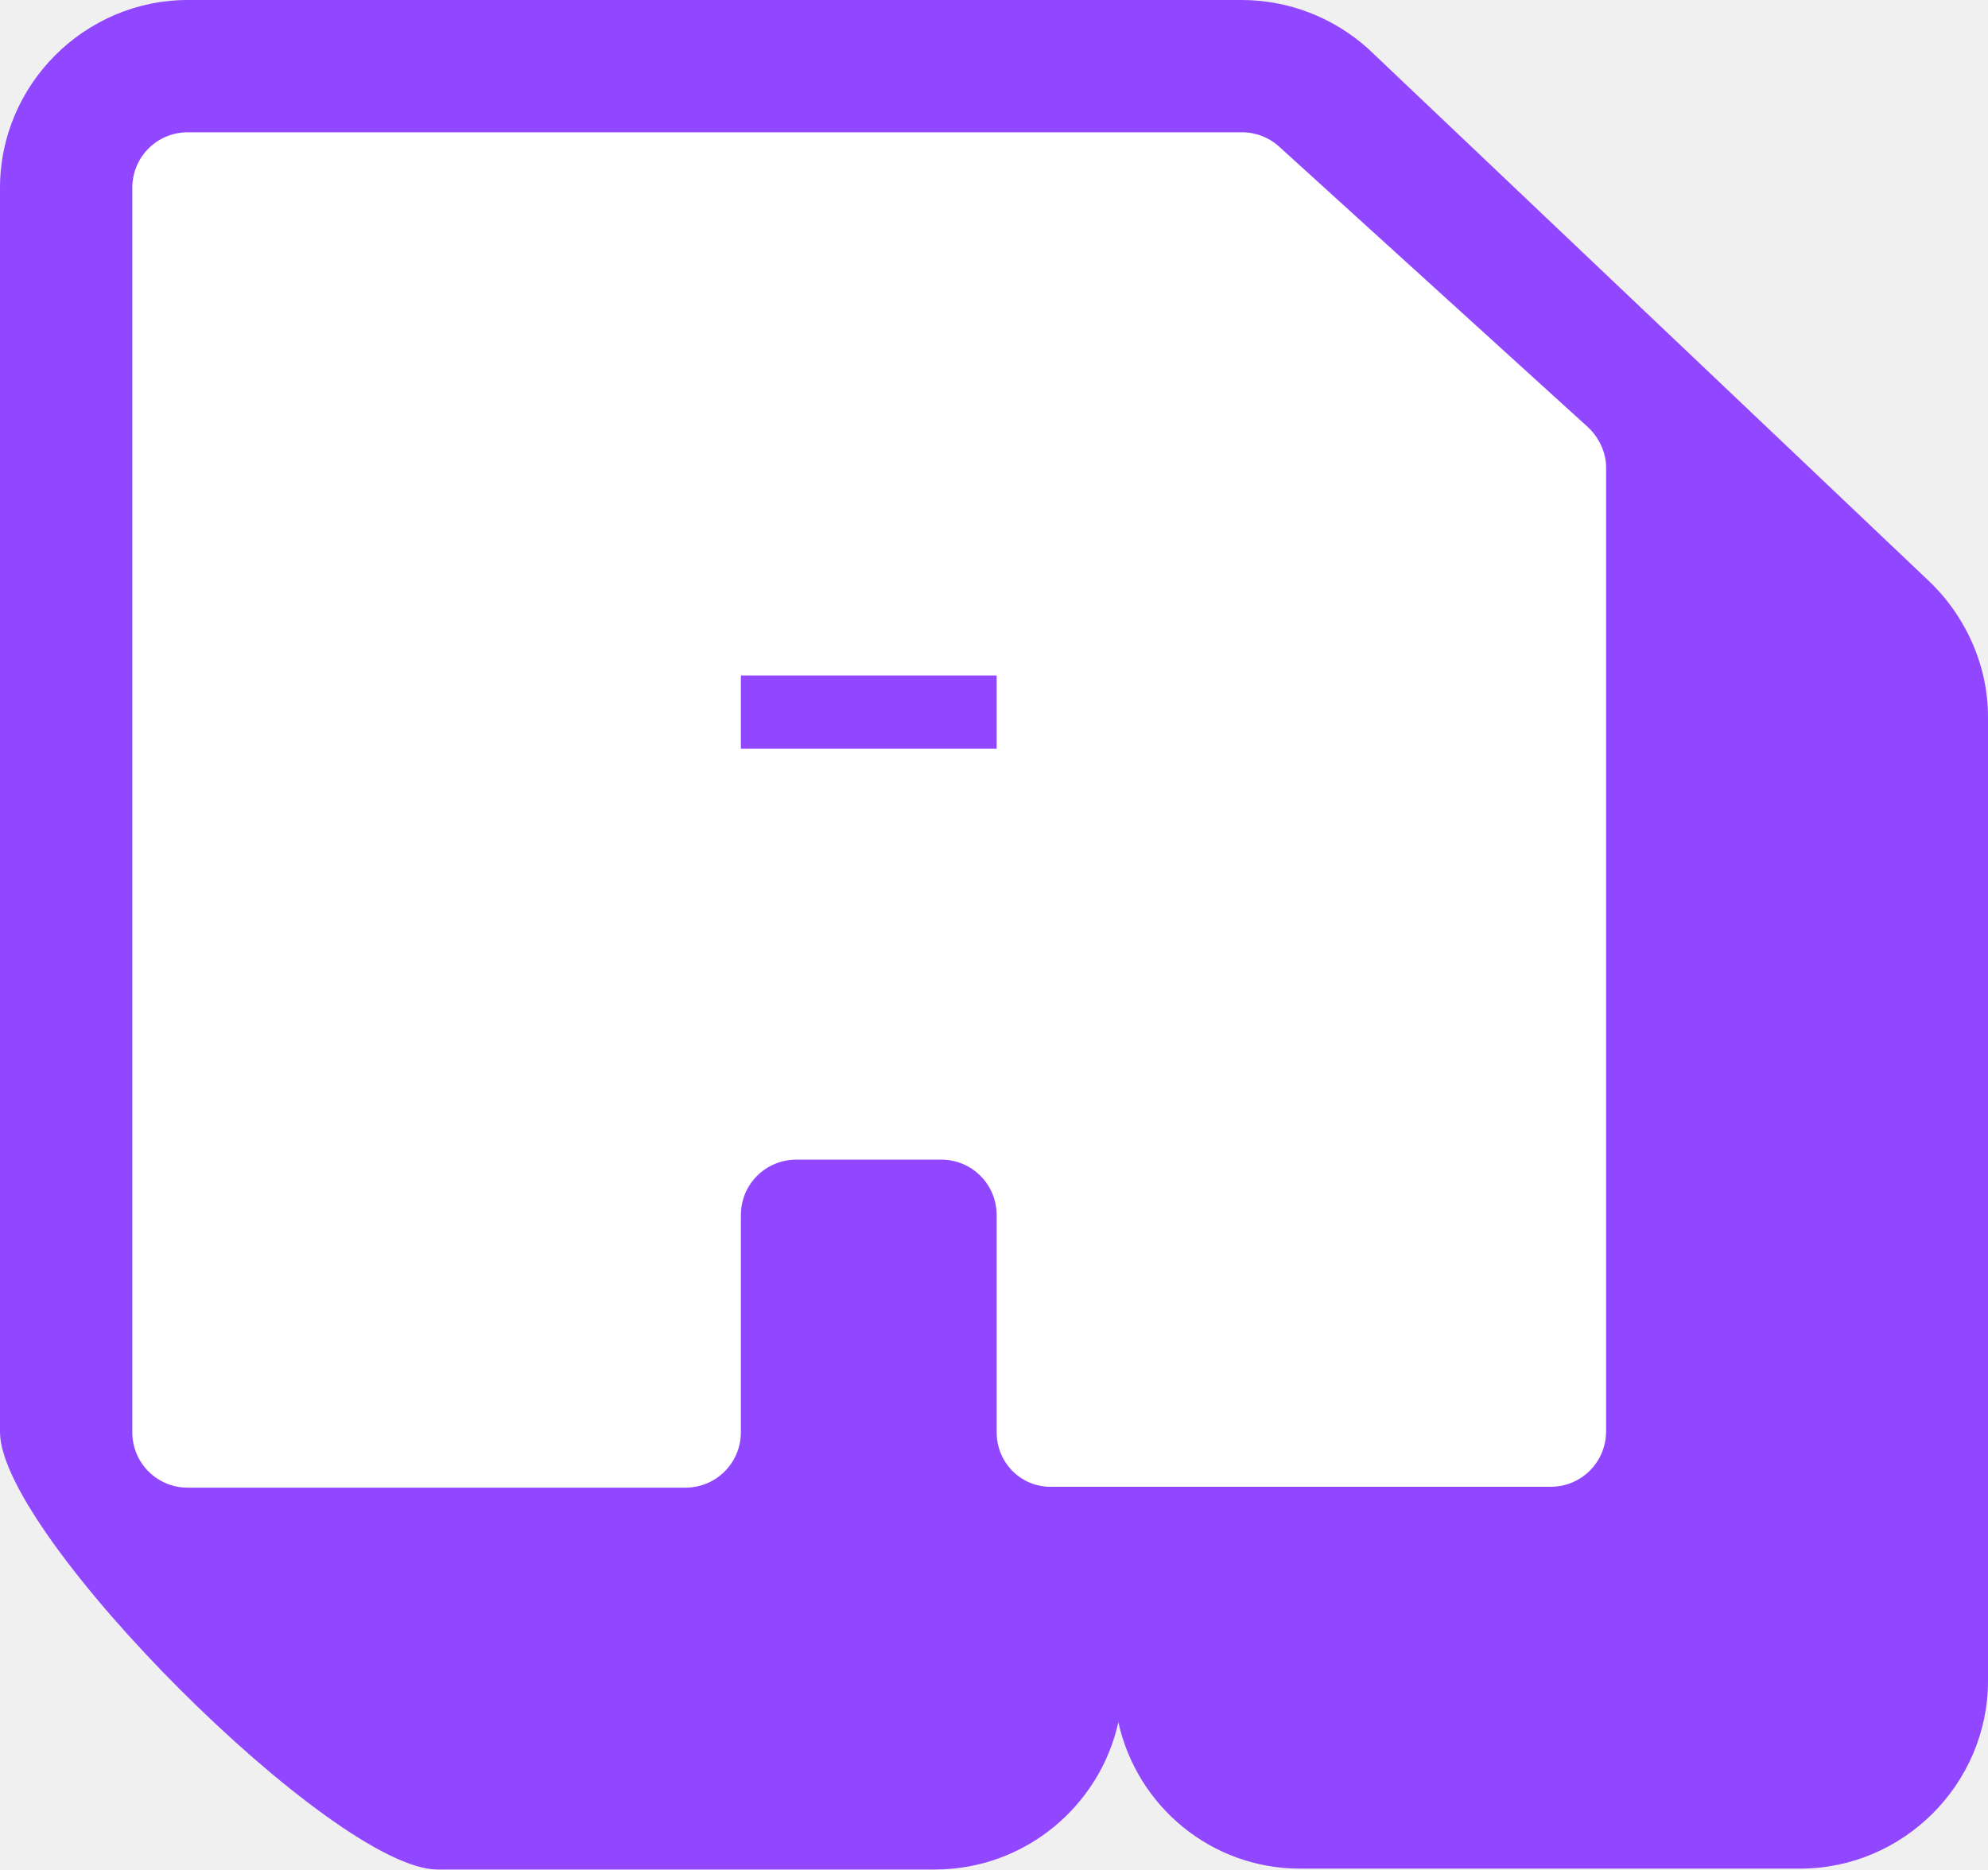
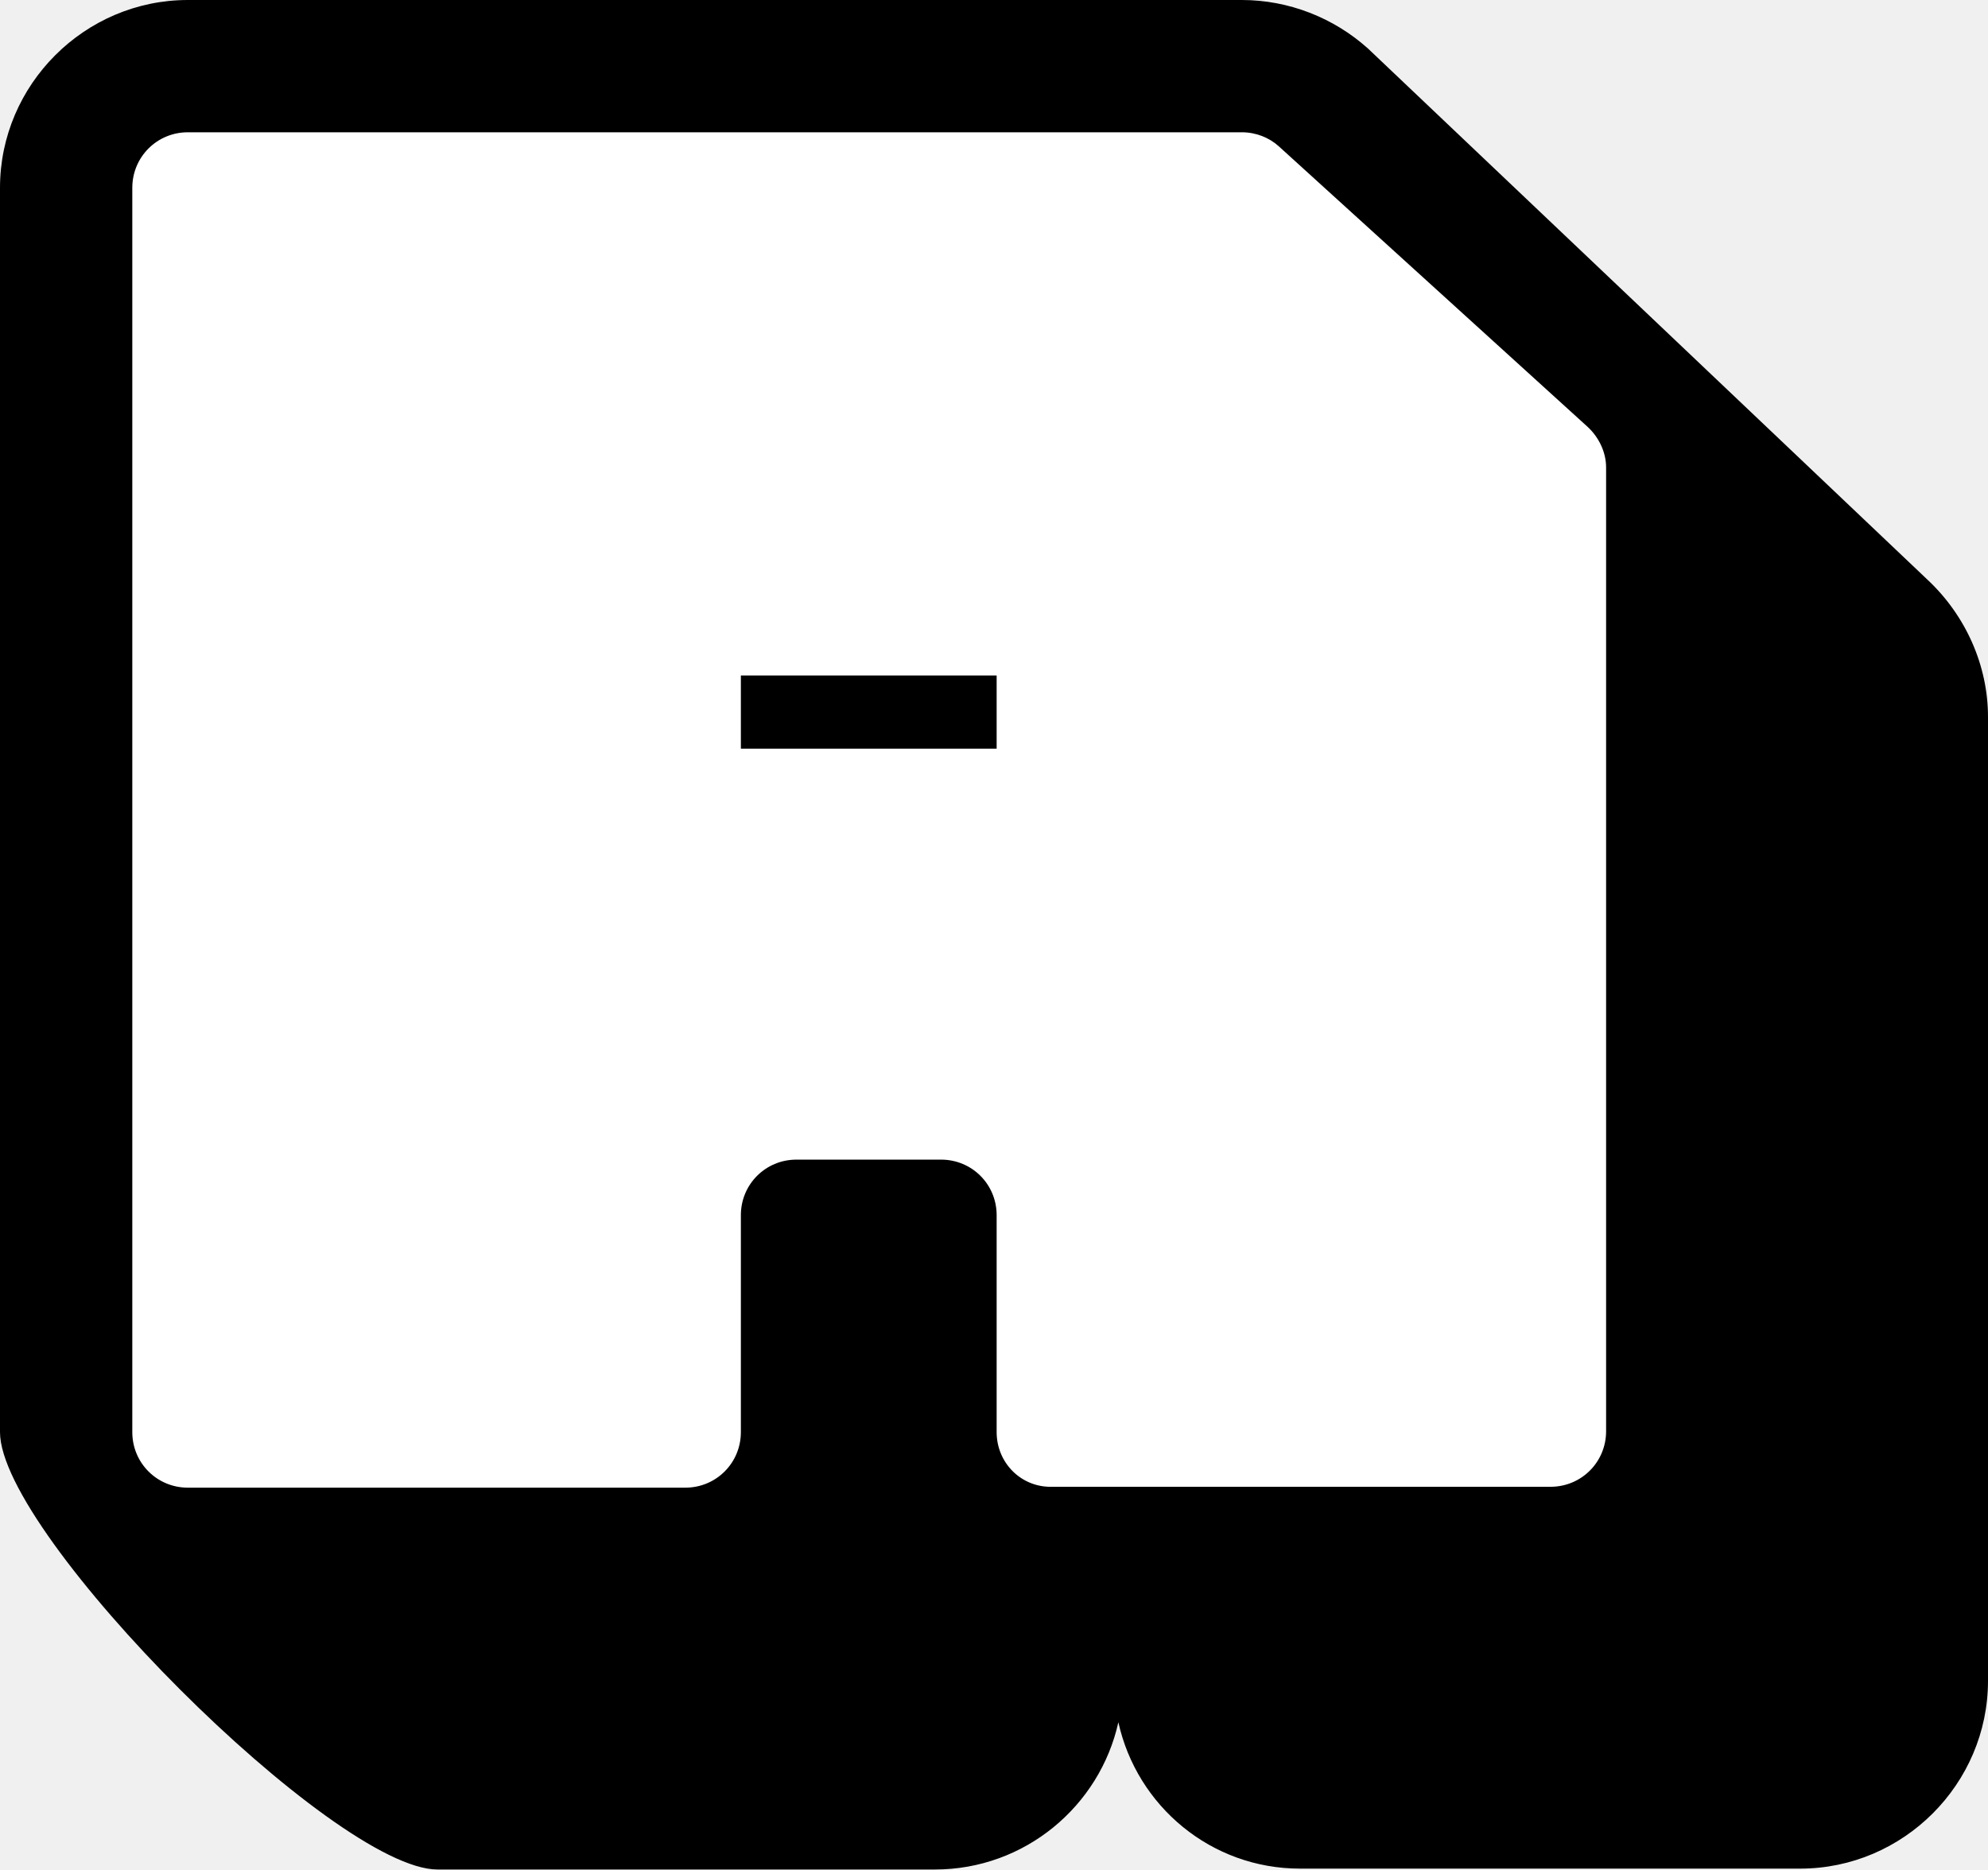
<svg xmlns="http://www.w3.org/2000/svg" version="1.1" id="Layer_1" x="0px" y="0px" viewBox="0 0 225.4 212" style="enable-background:new 0 0 225.4 212;" xml:space="preserve">
  <style type="text/css">
- 	.st0{fill:#9147FF;}
+ 	.st0{fill:#000000;}
	.st1{fill:#FFFFFF;}
</style>
  <g>
    <path class="st0" d="M49.6,212C37.9,212,0,174.1,0,162.4V21.3C0,9.6,9.6,0,21.3,0h119.5c5.3,0,10.4,2,14.3,5.5l63.4,60.2   c4.4,4.1,6.9,9.8,6.9,15.6v109.3c0,11.7-9.6,21.3-21.3,21.3c0,0-56.6,0-56.7,0c-10.1,0-18.5-7.1-20.6-16.6   c-2.1,9.5-10.6,16.7-20.8,16.7H49.6z" />
    <path class="st1" d="M113,162.4v-24.6c0-3.5-2.8-6.3-6.3-6.3H90.3c-3.5,0-6.3,2.8-6.3,6.3v24.6c0,3.5-2.8,6.3-6.3,6.3H21.3   c-3.5,0-6.3-2.8-6.3-6.3V21.3c0-3.5,2.8-6.3,6.3-6.3h119.5c1.6,0,3.1,0.6,4.2,1.6l35,31.8c1.3,1.2,2.1,2.9,2.1,4.6v109.3   c0,3.5-2.8,6.3-6.3,6.3h-56.5C115.8,168.7,113,165.9,113,162.4z M113,84.9v-8.3H84v8.3H113z" />
  </g>
</svg>
